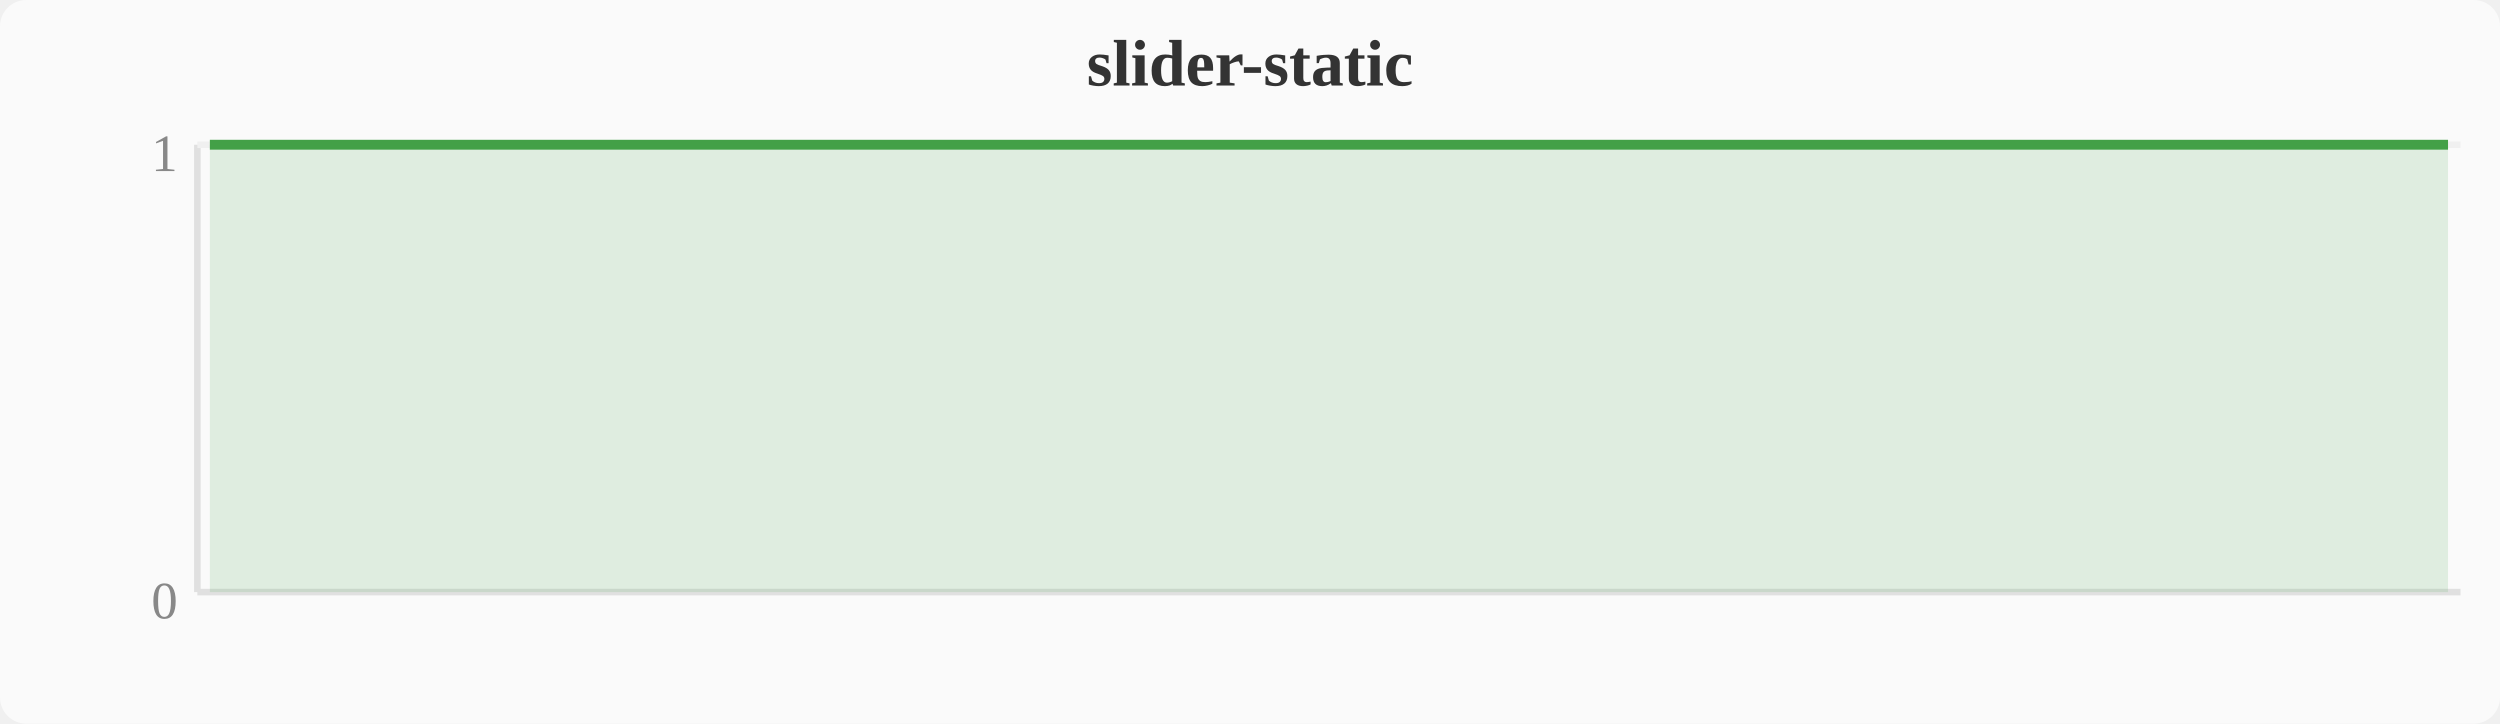
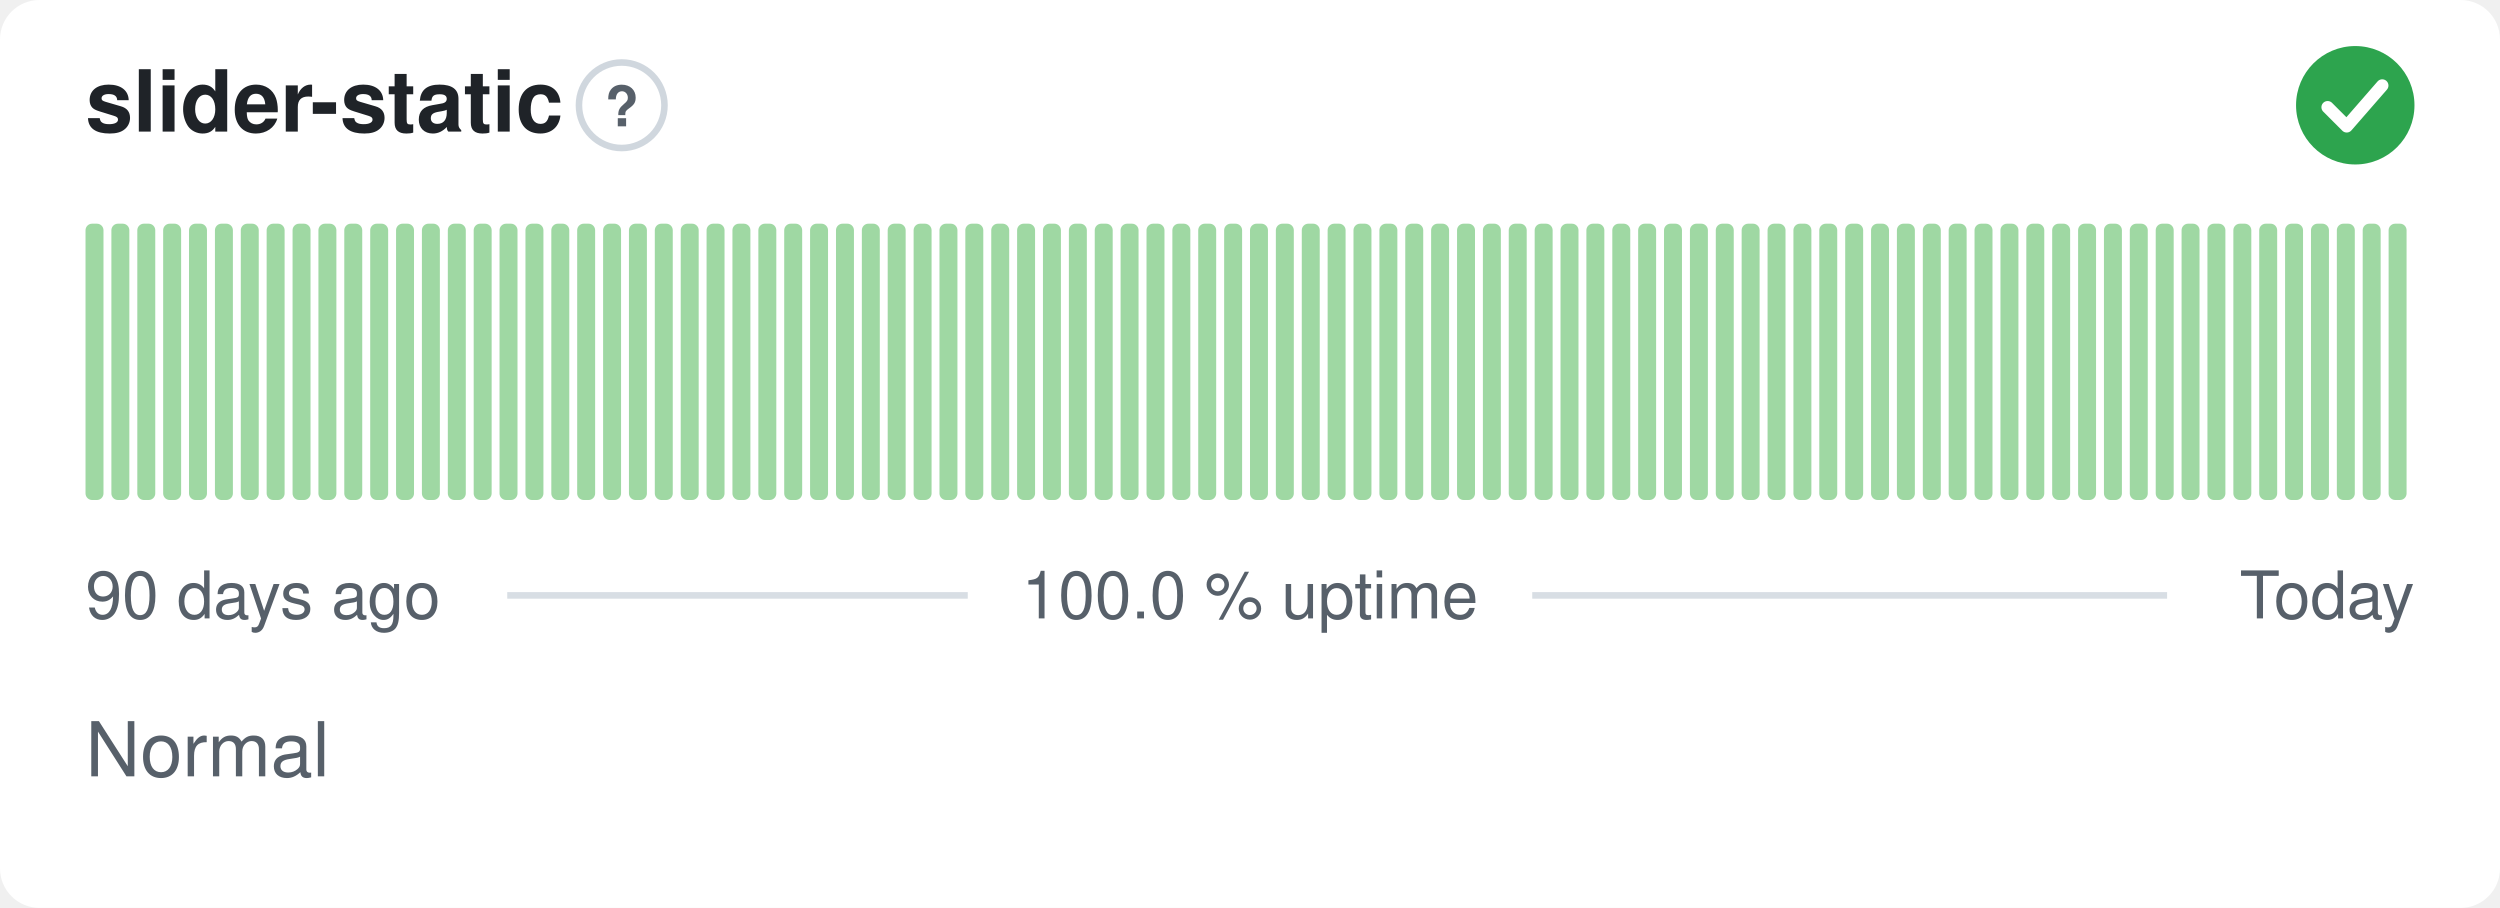
- <svg xmlns="http://www.w3.org/2000/svg" width="380" height="110" viewBox="0 0 380 110">
-   <rect width="380" height="110" fill="#fafafa" rx="4" />
-   <text x="190" y="13" text-anchor="middle" font-size="10" font-weight="bold" fill="#333">slider-static</text>
-   <line x1="30" y1="22" x2="30" y2="90" stroke="#e0e0e0" stroke-width="1" />
-   <line x1="30" y1="90" x2="374" y2="90" stroke="#e0e0e0" stroke-width="1" />
-   <line x1="30" y1="22" x2="374" y2="22" stroke="#f0f0f0" stroke-width="1" />
-   <text x="27" y="94" text-anchor="end" font-size="8" fill="#888">0</text>
-   <text x="27" y="26" text-anchor="end" font-size="8" fill="#888">1</text>
-   <polygon points="31.9,22.0 35.7,22.0 39.6,22.0 43.4,22.0 47.2,22.0 51.0,22.0 54.8,22.0 58.7,22.0 62.5,22.0 66.3,22.0 70.1,22.0 74.0,22.0 77.8,22.0 81.6,22.0 85.4,22.0 89.2,22.0 93.1,22.0 96.9,22.0 100.7,22.0 104.5,22.0 108.4,22.0 112.2,22.0 116.0,22.0 119.8,22.0 123.6,22.0 127.5,22.0 131.3,22.0 135.1,22.0 138.9,22.0 142.8,22.0 146.6,22.0 150.4,22.0 154.2,22.0 158.0,22.0 161.9,22.0 165.7,22.0 169.5,22.0 173.3,22.0 177.2,22.0 181.0,22.0 184.8,22.0 188.6,22.0 192.4,22.0 196.3,22.0 200.1,22.0 203.9,22.0 207.7,22.0 211.6,22.0 215.4,22.0 219.2,22.0 223.0,22.0 226.8,22.0 230.7,22.0 234.5,22.0 238.3,22.0 242.1,22.0 246.0,22.0 249.8,22.0 253.6,22.0 257.4,22.0 261.2,22.0 265.1,22.0 268.9,22.0 272.7,22.0 276.5,22.0 280.4,22.0 284.2,22.0 288.0,22.0 291.8,22.0 295.6,22.0 299.5,22.0 303.3,22.0 307.1,22.0 310.9,22.0 314.8,22.0 318.6,22.0 322.4,22.0 326.2,22.0 330.0,22.0 333.9,22.0 337.7,22.0 341.5,22.0 345.3,22.0 349.2,22.0 353.0,22.0 356.8,22.0 360.6,22.0 364.4,22.0 368.3,22.0 372.1,22.0 372.1,90 31.9,90" fill="#43a047" opacity="0.15" />
-   <polyline points="31.9,22.0 35.7,22.0 39.6,22.0 43.4,22.0 47.2,22.0 51.0,22.0 54.8,22.0 58.7,22.0 62.5,22.0 66.3,22.0 70.1,22.0 74.0,22.0 77.8,22.0 81.6,22.0 85.4,22.0 89.2,22.0 93.1,22.0 96.9,22.0 100.7,22.0 104.5,22.0 108.4,22.0 112.2,22.0 116.0,22.0 119.8,22.0 123.6,22.0 127.5,22.0 131.3,22.0 135.1,22.0 138.9,22.0 142.8,22.0 146.6,22.0 150.4,22.0 154.2,22.0 158.0,22.0 161.9,22.0 165.7,22.0 169.5,22.0 173.3,22.0 177.2,22.0 181.0,22.0 184.8,22.0 188.6,22.0 192.4,22.0 196.3,22.0 200.1,22.0 203.9,22.0 207.7,22.0 211.6,22.0 215.4,22.0 219.2,22.0 223.0,22.0 226.8,22.0 230.7,22.0 234.5,22.0 238.3,22.0 242.1,22.0 246.0,22.0 249.8,22.0 253.6,22.0 257.4,22.0 261.2,22.0 265.1,22.0 268.9,22.0 272.7,22.0 276.5,22.0 280.4,22.0 284.2,22.0 288.0,22.0 291.8,22.0 295.6,22.0 299.5,22.0 303.3,22.0 307.1,22.0 310.9,22.0 314.8,22.0 318.6,22.0 322.4,22.0 326.2,22.0 330.0,22.0 333.9,22.0 337.7,22.0 341.5,22.0 345.3,22.0 349.2,22.0 353.0,22.0 356.8,22.0 360.6,22.0 364.4,22.0 368.3,22.0 372.1,22.0" fill="none" stroke="#43a047" stroke-width="1.5" stroke-linejoin="round" />
+ <svg xmlns="http://www.w3.org/2000/svg" width="380" height="138" viewBox="0 0 380 138" role="img" aria-label="slider-static: Normal, 100.0 % uptime over the last 90 days" font-family="-apple-system,BlinkMacSystemFont,'Segoe UI',Helvetica,Arial,sans-serif">
+   <style>
+     @media (prefers-color-scheme: dark) {
+       .bg { fill: #0d1117 }
+       .title { fill: #e6edf3 }
+       .muted { fill: #8b949e }
+       .hint { stroke: #30363d }
+       .rule { stroke: #30363d }
+       .nodata { fill: #21262d }
+     }
+   </style>
+   <rect class="bg" width="380" height="138" rx="6" fill="#ffffff" />
+   <text class="title" x="13" y="20" font-size="13" font-weight="600" fill="#1f2328">slider-static</text>
+   <circle class="hint" cx="94.5" cy="16" r="6.5" fill="none" stroke="#d0d7de" stroke-width="1" />
+   <text class="muted" x="94.5" y="19.2" text-anchor="middle" font-size="8.5" font-weight="700" fill="#57606a">?</text>
+   <circle cx="358" cy="16" r="9" fill="#2da44e" />
+   <path d="M353.80 16.30l2.90 2.90 5.40 -6.20" fill="none" stroke="#fff" stroke-width="1.89" stroke-linecap="round" stroke-linejoin="round" />
+   <rect x="13.00" y="34.00" width="2.73" height="42.00" rx="1" fill="#9fd8a3" />
+   <rect x="16.93" y="34.00" width="2.73" height="42.00" rx="1" fill="#9fd8a3" />
+   <rect x="20.87" y="34.00" width="2.73" height="42.00" rx="1" fill="#9fd8a3" />
+   <rect x="24.80" y="34.00" width="2.73" height="42.00" rx="1" fill="#9fd8a3" />
+   <rect x="28.73" y="34.00" width="2.73" height="42.00" rx="1" fill="#9fd8a3" />
+   <rect x="32.67" y="34.00" width="2.73" height="42.00" rx="1" fill="#9fd8a3" />
+   <rect x="36.60" y="34.00" width="2.73" height="42.00" rx="1" fill="#9fd8a3" />
+   <rect x="40.53" y="34.00" width="2.73" height="42.00" rx="1" fill="#9fd8a3" />
+   <rect x="44.47" y="34.00" width="2.73" height="42.00" rx="1" fill="#9fd8a3" />
+   <rect x="48.40" y="34.00" width="2.73" height="42.00" rx="1" fill="#9fd8a3" />
+   <rect x="52.33" y="34.00" width="2.73" height="42.00" rx="1" fill="#9fd8a3" />
+   <rect x="56.27" y="34.00" width="2.73" height="42.00" rx="1" fill="#9fd8a3" />
+   <rect x="60.20" y="34.00" width="2.73" height="42.00" rx="1" fill="#9fd8a3" />
+   <rect x="64.13" y="34.00" width="2.73" height="42.00" rx="1" fill="#9fd8a3" />
+   <rect x="68.07" y="34.00" width="2.73" height="42.00" rx="1" fill="#9fd8a3" />
+   <rect x="72.00" y="34.00" width="2.73" height="42.00" rx="1" fill="#9fd8a3" />
+   <rect x="75.93" y="34.00" width="2.73" height="42.00" rx="1" fill="#9fd8a3" />
+   <rect x="79.87" y="34.00" width="2.73" height="42.00" rx="1" fill="#9fd8a3" />
+   <rect x="83.80" y="34.00" width="2.73" height="42.00" rx="1" fill="#9fd8a3" />
+   <rect x="87.73" y="34.00" width="2.73" height="42.00" rx="1" fill="#9fd8a3" />
+   <rect x="91.67" y="34.00" width="2.73" height="42.00" rx="1" fill="#9fd8a3" />
+   <rect x="95.60" y="34.00" width="2.73" height="42.00" rx="1" fill="#9fd8a3" />
+   <rect x="99.53" y="34.00" width="2.73" height="42.00" rx="1" fill="#9fd8a3" />
+   <rect x="103.47" y="34.00" width="2.73" height="42.00" rx="1" fill="#9fd8a3" />
+   <rect x="107.40" y="34.00" width="2.73" height="42.00" rx="1" fill="#9fd8a3" />
+   <rect x="111.33" y="34.00" width="2.73" height="42.00" rx="1" fill="#9fd8a3" />
+   <rect x="115.27" y="34.00" width="2.73" height="42.00" rx="1" fill="#9fd8a3" />
+   <rect x="119.20" y="34.00" width="2.73" height="42.00" rx="1" fill="#9fd8a3" />
+   <rect x="123.13" y="34.00" width="2.73" height="42.00" rx="1" fill="#9fd8a3" />
+   <rect x="127.07" y="34.00" width="2.73" height="42.00" rx="1" fill="#9fd8a3" />
+   <rect x="131.00" y="34.00" width="2.73" height="42.00" rx="1" fill="#9fd8a3" />
+   <rect x="134.93" y="34.00" width="2.73" height="42.00" rx="1" fill="#9fd8a3" />
+   <rect x="138.87" y="34.00" width="2.73" height="42.00" rx="1" fill="#9fd8a3" />
+   <rect x="142.80" y="34.00" width="2.73" height="42.00" rx="1" fill="#9fd8a3" />
+   <rect x="146.73" y="34.00" width="2.73" height="42.00" rx="1" fill="#9fd8a3" />
+   <rect x="150.67" y="34.00" width="2.73" height="42.00" rx="1" fill="#9fd8a3" />
+   <rect x="154.60" y="34.00" width="2.73" height="42.00" rx="1" fill="#9fd8a3" />
+   <rect x="158.53" y="34.00" width="2.73" height="42.00" rx="1" fill="#9fd8a3" />
+   <rect x="162.47" y="34.00" width="2.73" height="42.00" rx="1" fill="#9fd8a3" />
+   <rect x="166.40" y="34.00" width="2.73" height="42.00" rx="1" fill="#9fd8a3" />
+   <rect x="170.33" y="34.00" width="2.73" height="42.00" rx="1" fill="#9fd8a3" />
+   <rect x="174.27" y="34.00" width="2.73" height="42.00" rx="1" fill="#9fd8a3" />
+   <rect x="178.20" y="34.00" width="2.73" height="42.00" rx="1" fill="#9fd8a3" />
+   <rect x="182.13" y="34.00" width="2.73" height="42.00" rx="1" fill="#9fd8a3" />
+   <rect x="186.07" y="34.00" width="2.73" height="42.00" rx="1" fill="#9fd8a3" />
+   <rect x="190.00" y="34.00" width="2.73" height="42.00" rx="1" fill="#9fd8a3" />
+   <rect x="193.93" y="34.00" width="2.73" height="42.00" rx="1" fill="#9fd8a3" />
+   <rect x="197.87" y="34.00" width="2.73" height="42.00" rx="1" fill="#9fd8a3" />
+   <rect x="201.80" y="34.00" width="2.73" height="42.00" rx="1" fill="#9fd8a3" />
+   <rect x="205.73" y="34.00" width="2.73" height="42.00" rx="1" fill="#9fd8a3" />
+   <rect x="209.67" y="34.00" width="2.73" height="42.00" rx="1" fill="#9fd8a3" />
+   <rect x="213.60" y="34.00" width="2.73" height="42.00" rx="1" fill="#9fd8a3" />
+   <rect x="217.53" y="34.00" width="2.73" height="42.00" rx="1" fill="#9fd8a3" />
+   <rect x="221.47" y="34.00" width="2.73" height="42.00" rx="1" fill="#9fd8a3" />
+   <rect x="225.40" y="34.00" width="2.73" height="42.00" rx="1" fill="#9fd8a3" />
+   <rect x="229.33" y="34.00" width="2.73" height="42.00" rx="1" fill="#9fd8a3" />
+   <rect x="233.27" y="34.00" width="2.73" height="42.00" rx="1" fill="#9fd8a3" />
+   <rect x="237.20" y="34.00" width="2.73" height="42.00" rx="1" fill="#9fd8a3" />
+   <rect x="241.13" y="34.00" width="2.73" height="42.00" rx="1" fill="#9fd8a3" />
+   <rect x="245.07" y="34.00" width="2.73" height="42.00" rx="1" fill="#9fd8a3" />
+   <rect x="249.00" y="34.00" width="2.73" height="42.00" rx="1" fill="#9fd8a3" />
+   <rect x="252.93" y="34.00" width="2.73" height="42.00" rx="1" fill="#9fd8a3" />
+   <rect x="256.87" y="34.00" width="2.73" height="42.00" rx="1" fill="#9fd8a3" />
+   <rect x="260.80" y="34.00" width="2.73" height="42.00" rx="1" fill="#9fd8a3" />
+   <rect x="264.73" y="34.00" width="2.73" height="42.00" rx="1" fill="#9fd8a3" />
+   <rect x="268.67" y="34.00" width="2.73" height="42.00" rx="1" fill="#9fd8a3" />
+   <rect x="272.60" y="34.00" width="2.73" height="42.00" rx="1" fill="#9fd8a3" />
+   <rect x="276.53" y="34.00" width="2.73" height="42.00" rx="1" fill="#9fd8a3" />
+   <rect x="280.47" y="34.00" width="2.73" height="42.00" rx="1" fill="#9fd8a3" />
+   <rect x="284.40" y="34.00" width="2.73" height="42.00" rx="1" fill="#9fd8a3" />
+   <rect x="288.33" y="34.00" width="2.73" height="42.00" rx="1" fill="#9fd8a3" />
+   <rect x="292.27" y="34.00" width="2.73" height="42.00" rx="1" fill="#9fd8a3" />
+   <rect x="296.20" y="34.00" width="2.73" height="42.00" rx="1" fill="#9fd8a3" />
+   <rect x="300.13" y="34.00" width="2.73" height="42.00" rx="1" fill="#9fd8a3" />
+   <rect x="304.07" y="34.00" width="2.73" height="42.00" rx="1" fill="#9fd8a3" />
+   <rect x="308.00" y="34.00" width="2.73" height="42.00" rx="1" fill="#9fd8a3" />
+   <rect x="311.93" y="34.00" width="2.73" height="42.00" rx="1" fill="#9fd8a3" />
+   <rect x="315.87" y="34.00" width="2.73" height="42.00" rx="1" fill="#9fd8a3" />
+   <rect x="319.80" y="34.00" width="2.73" height="42.00" rx="1" fill="#9fd8a3" />
+   <rect x="323.73" y="34.00" width="2.73" height="42.00" rx="1" fill="#9fd8a3" />
+   <rect x="327.67" y="34.00" width="2.73" height="42.00" rx="1" fill="#9fd8a3" />
+   <rect x="331.60" y="34.00" width="2.73" height="42.00" rx="1" fill="#9fd8a3" />
+   <rect x="335.53" y="34.00" width="2.73" height="42.00" rx="1" fill="#9fd8a3" />
+   <rect x="339.47" y="34.00" width="2.73" height="42.00" rx="1" fill="#9fd8a3" />
+   <rect x="343.40" y="34.00" width="2.73" height="42.00" rx="1" fill="#9fd8a3" />
+   <rect x="347.33" y="34.00" width="2.73" height="42.00" rx="1" fill="#9fd8a3" />
+   <rect x="351.27" y="34.00" width="2.73" height="42.00" rx="1" fill="#9fd8a3" />
+   <rect x="355.20" y="34.00" width="2.73" height="42.00" rx="1" fill="#9fd8a3" />
+   <rect x="359.13" y="34.00" width="2.73" height="42.00" rx="1" fill="#9fd8a3" />
+   <rect x="363.07" y="34.00" width="2.73" height="42.00" rx="1" fill="#9fd8a3" />
+   <text class="muted" x="13" y="94" font-size="10" fill="#57606a">90 days ago</text>
+   <text class="muted" x="190" y="94" text-anchor="middle" font-size="10" fill="#57606a">100.0 % uptime</text>
+   <text class="muted" x="367" y="94" text-anchor="end" font-size="10" fill="#57606a">Today</text>
+   <line class="rule" x1="77.1" y1="90.5" x2="147.1" y2="90.5" stroke="#d8dee4" stroke-width="1" />
+   <line class="rule" x1="232.9" y1="90.5" x2="329.4" y2="90.5" stroke="#d8dee4" stroke-width="1" />
+   <text class="muted" x="13" y="118" font-size="11.5" fill="#57606a">Normal</text>
</svg>
